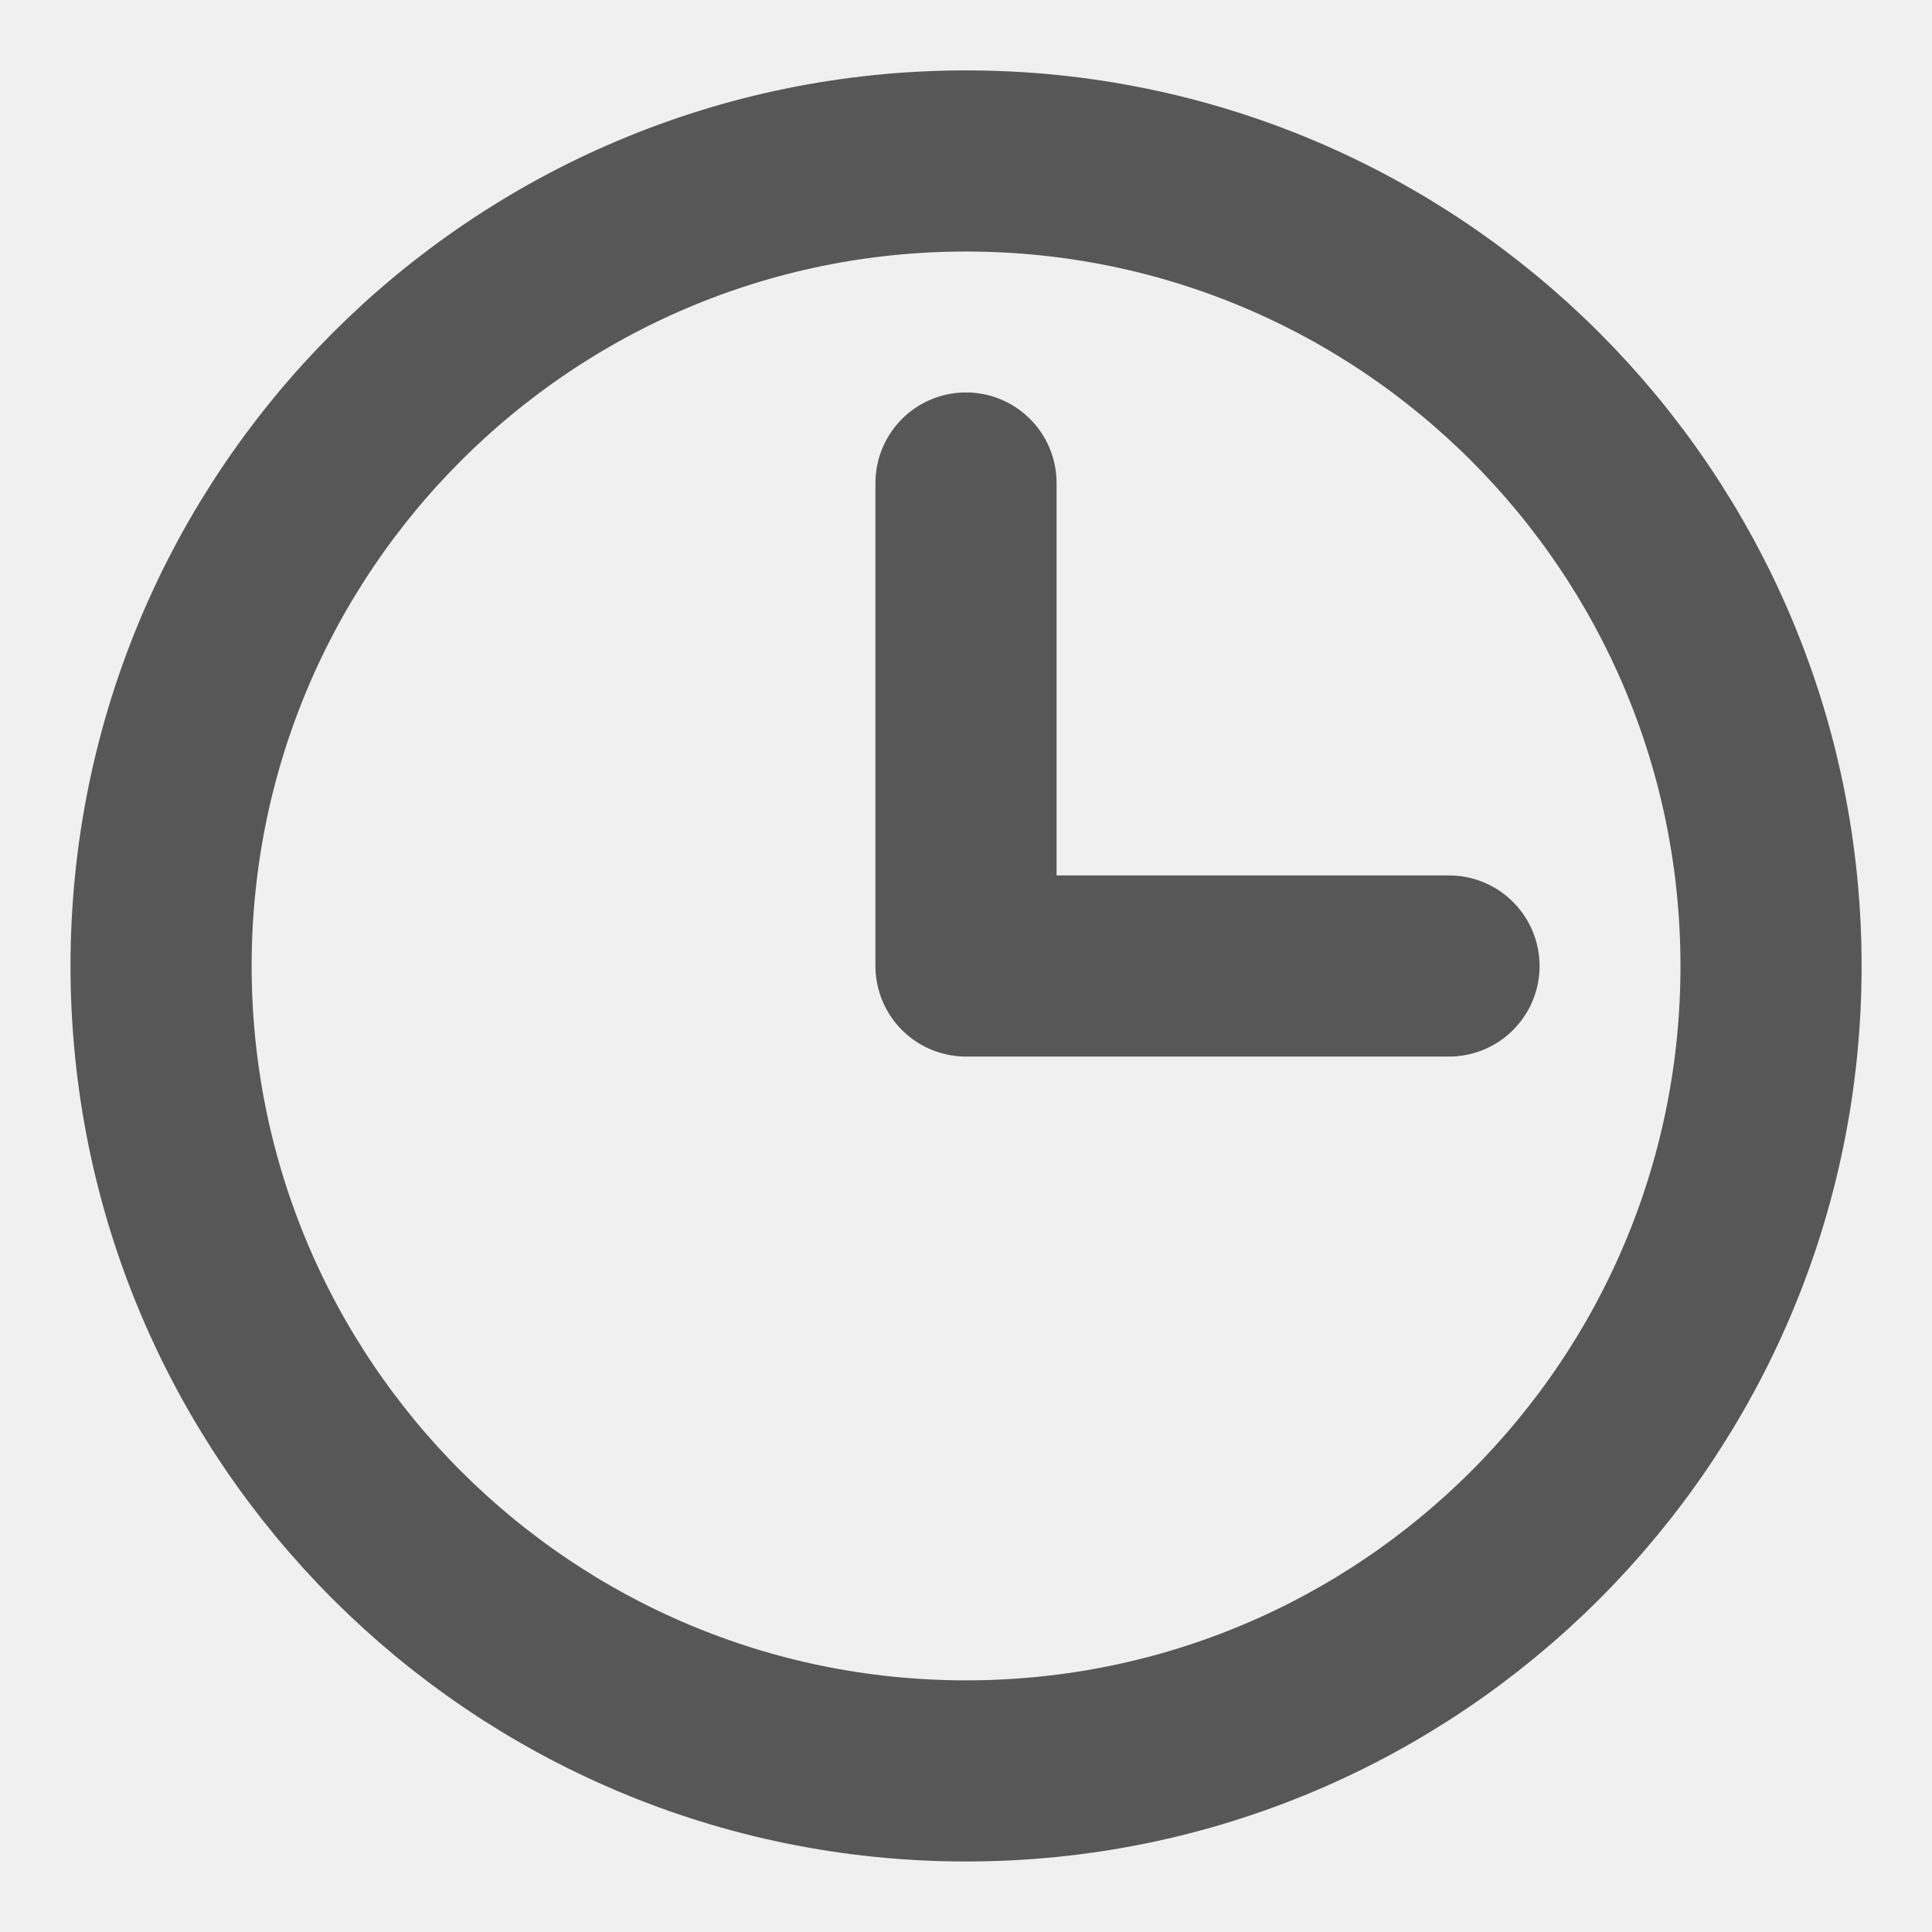
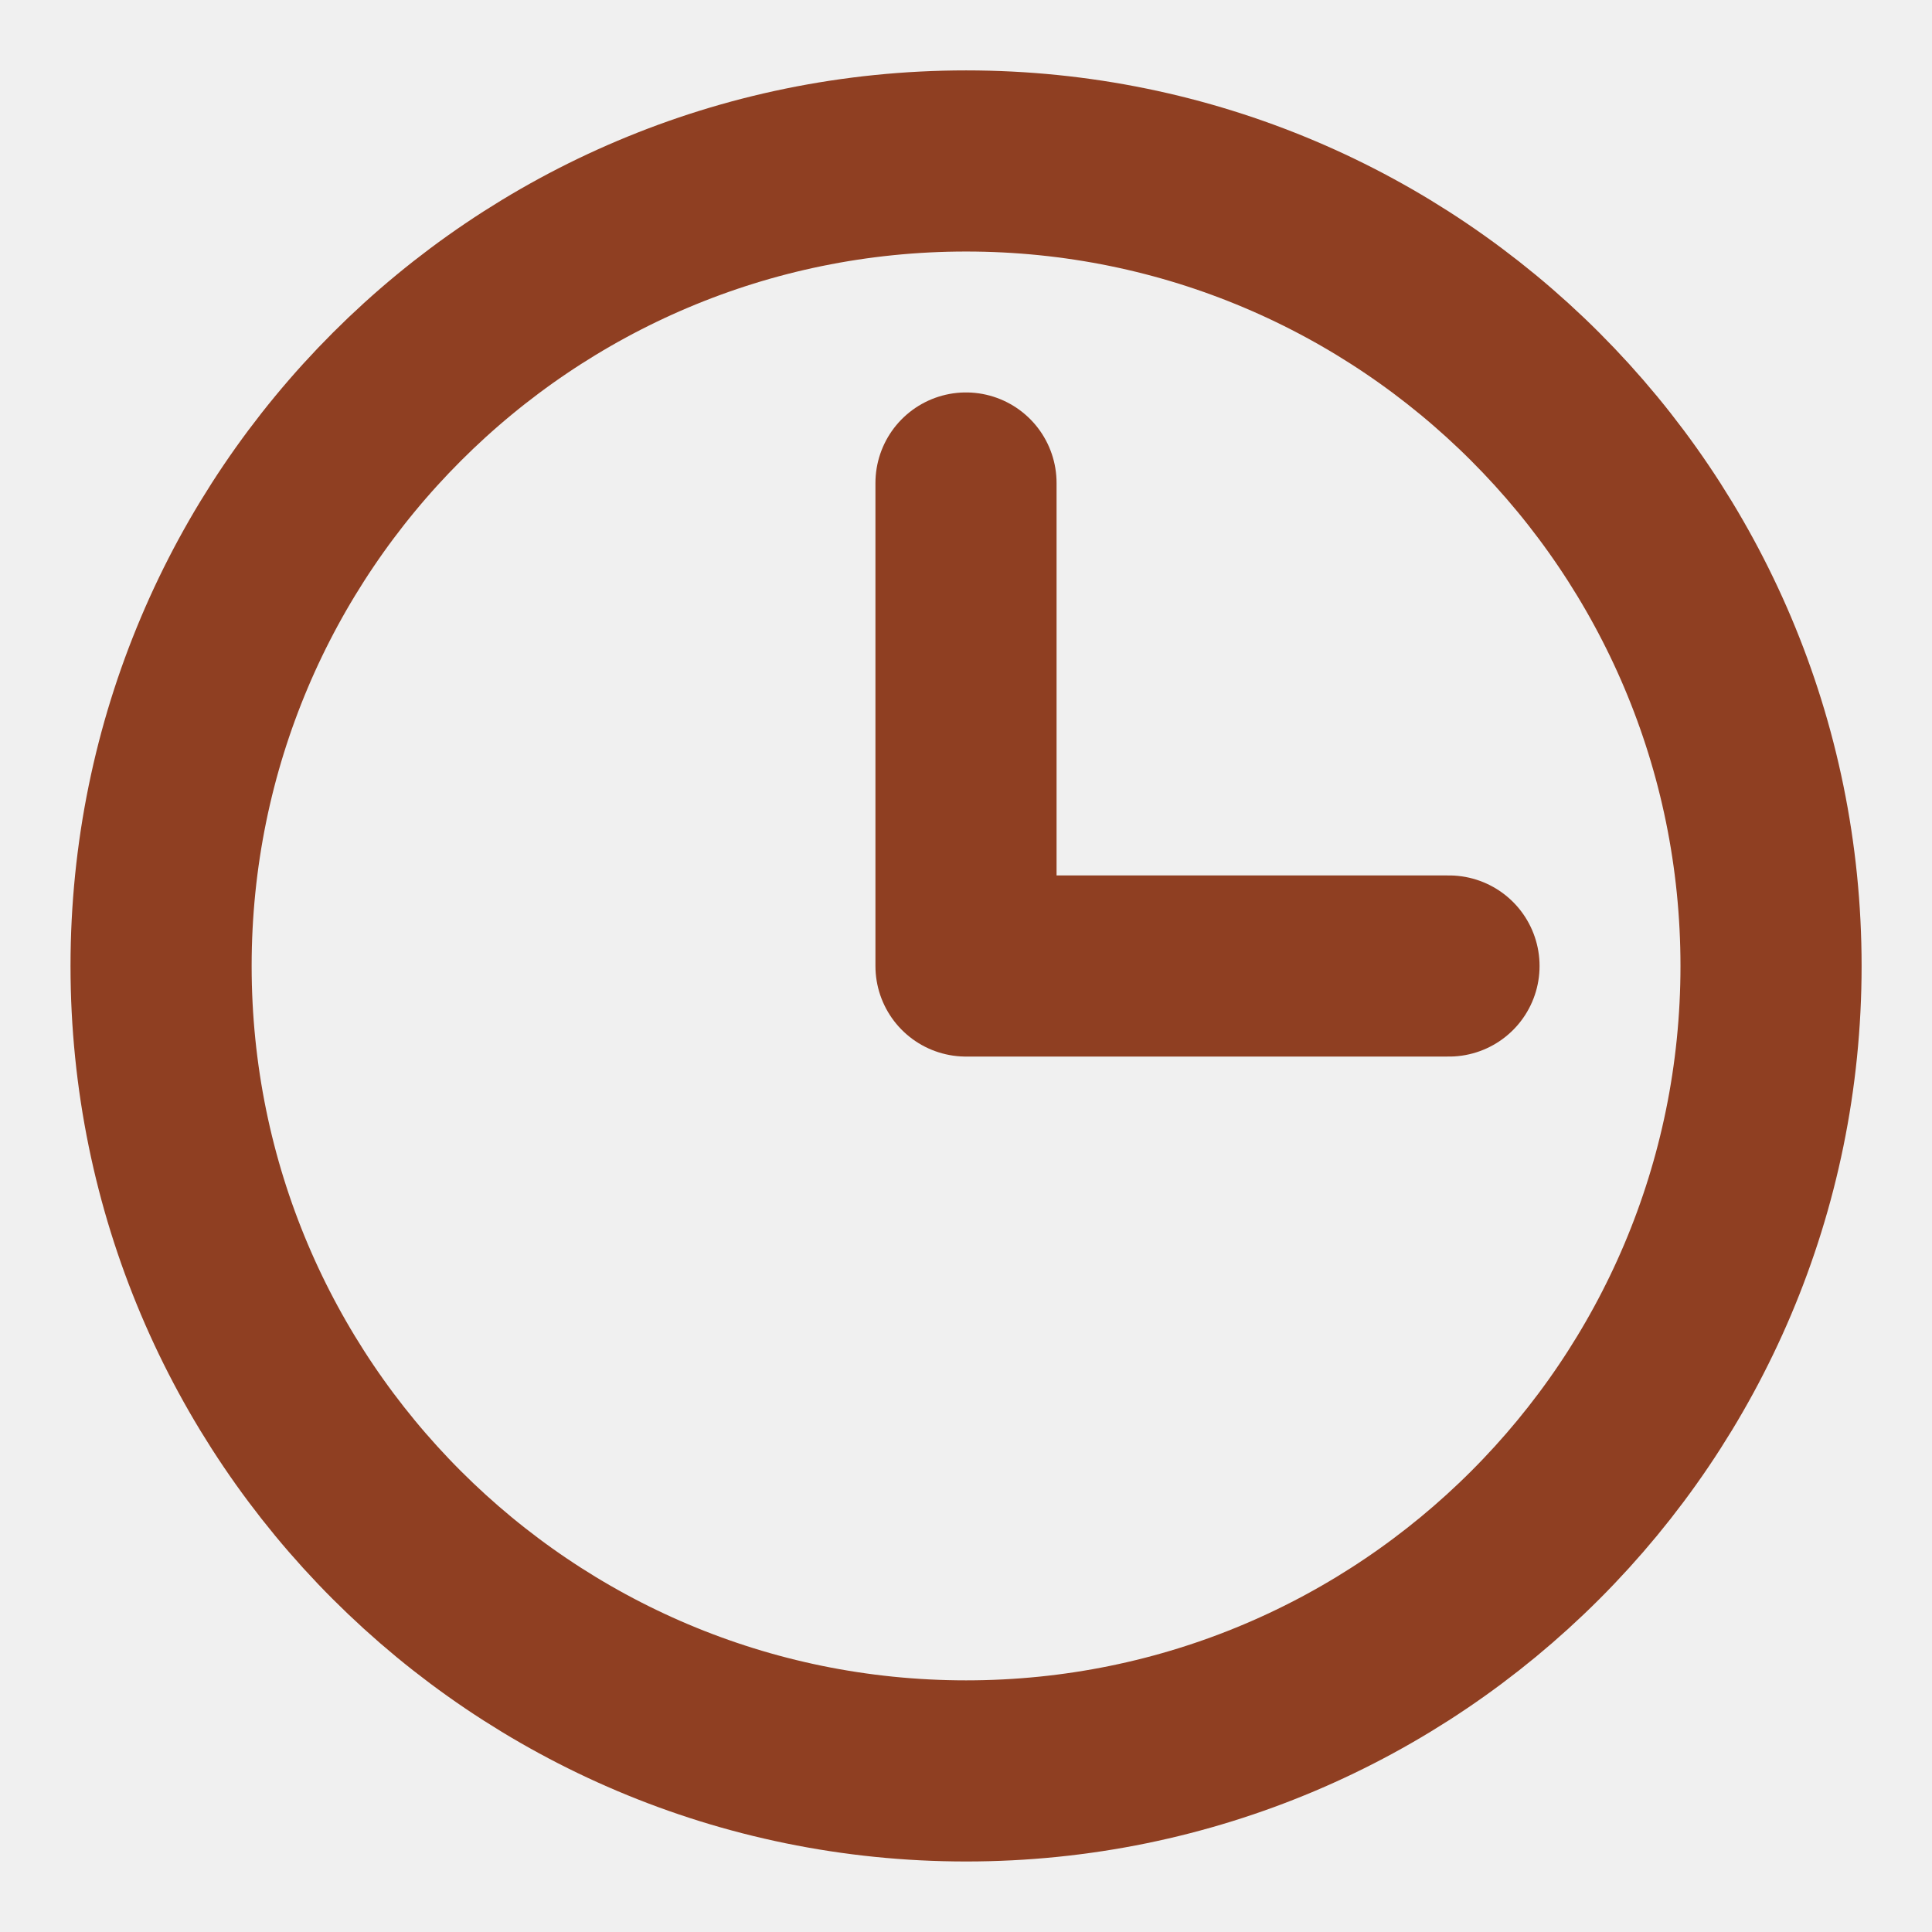
- <svg xmlns="http://www.w3.org/2000/svg" preserveAspectRatio="none" overflow="visible" style="display: block;" width="16" height="16" viewBox="0 0 16 16" fill="none">
-   <g id="iconoir/clock" clip-path="url(#clip0_0_12)">
-     <path id="Vector" d="M8 4V8H12" stroke-width="1.5" stroke-linecap="round" stroke-linejoin="round" stroke="#575757" />
-     <path id="Vector_2" d="M8.001 14.666C11.682 14.666 14.667 11.681 14.667 8C14.667 4.318 11.682 1.333 8.001 1.333C4.319 1.333 1.334 4.318 1.334 8C1.334 11.681 4.319 14.666 8.001 14.666Z" stroke-width="1.5" stroke-linecap="round" stroke-linejoin="round" stroke="#575757" />
+ <svg xmlns="http://www.w3.org/2000/svg" width="16" height="16" viewBox="0 0 16 16" fill="none">
+   <g id="iconoir/clock" clip-path="url(#clip0_0_16)">
+     <path id="Vector" d="M8 4V8H12" stroke-width="1.5" stroke-linecap="round" stroke-linejoin="round" stroke="#8F3F22" />
+     <path id="Vector_2" d="M8.001 14.666C11.682 14.666 14.667 11.681 14.667 8C14.667 4.318 11.682 1.333 8.001 1.333C4.319 1.333 1.334 4.318 1.334 8C1.334 11.681 4.319 14.666 8.001 14.666Z" stroke-width="1.5" stroke-linecap="round" stroke-linejoin="round" stroke="#8F3F22" />
  </g>
  <defs>
-     <clipPath id="clip0_0_12">
+     <clipPath id="clip0_0_16">
      <rect width="16" height="16" fill="white" />
    </clipPath>
  </defs>
</svg>
